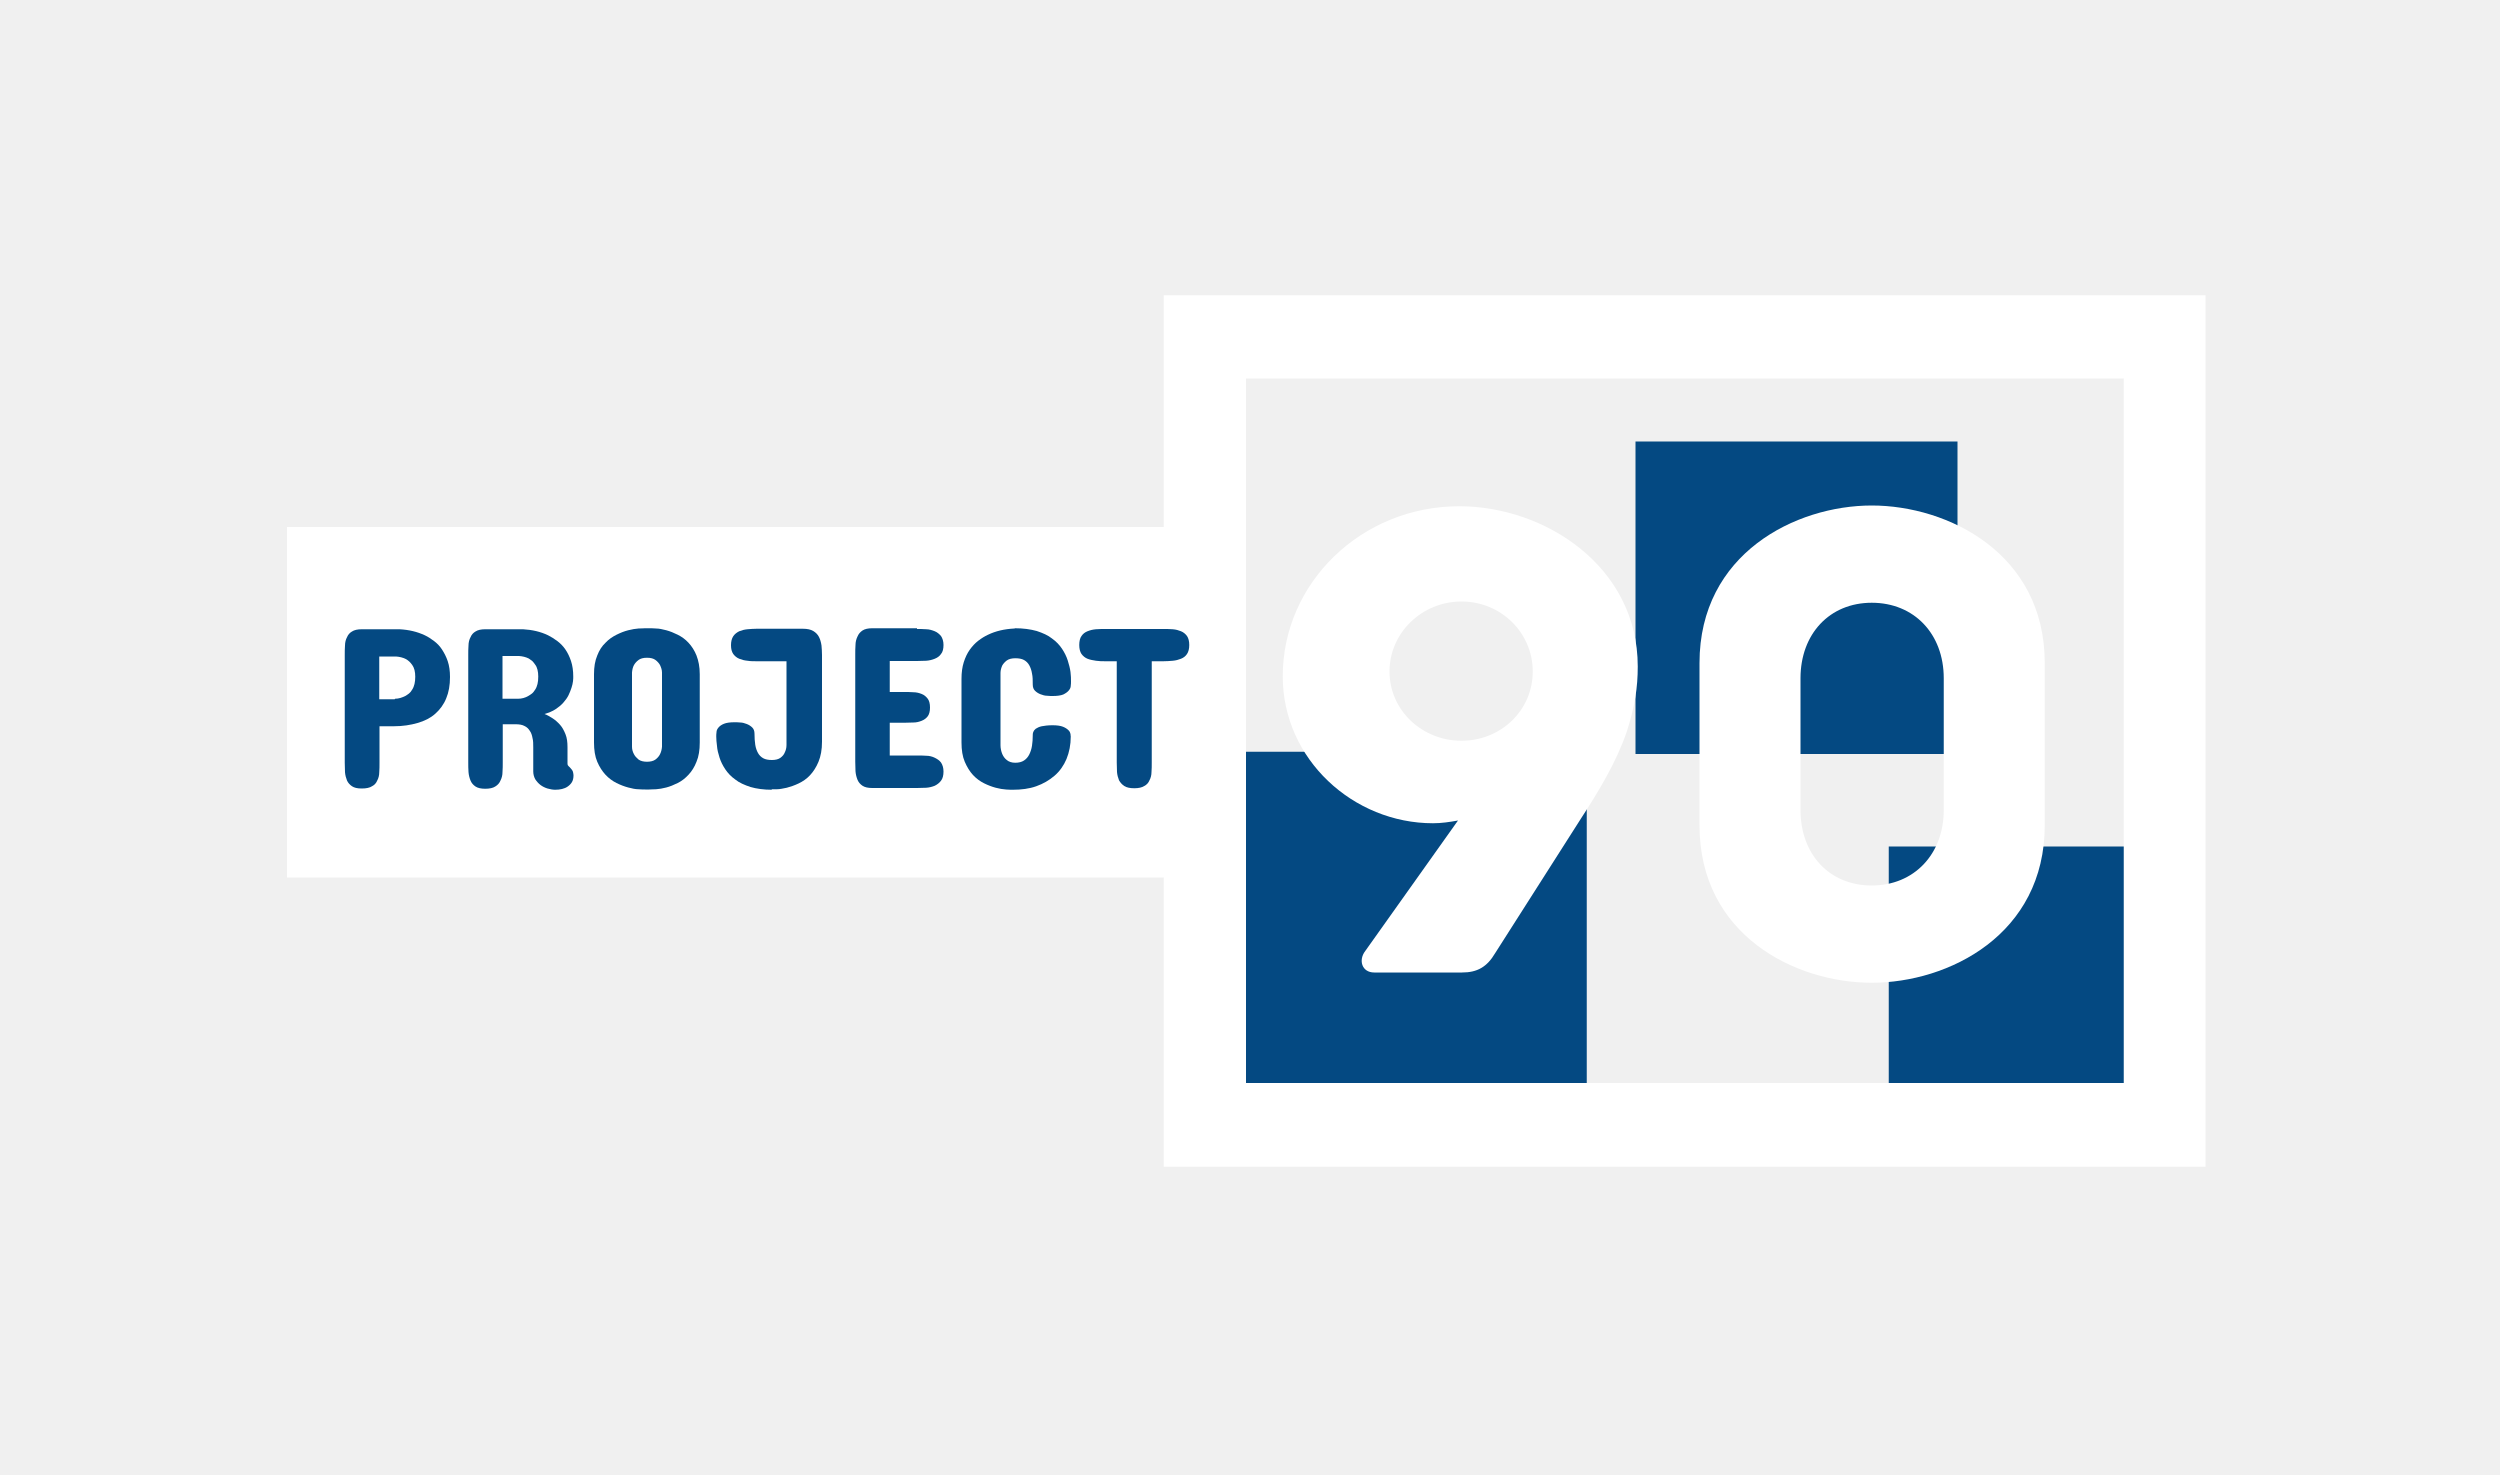
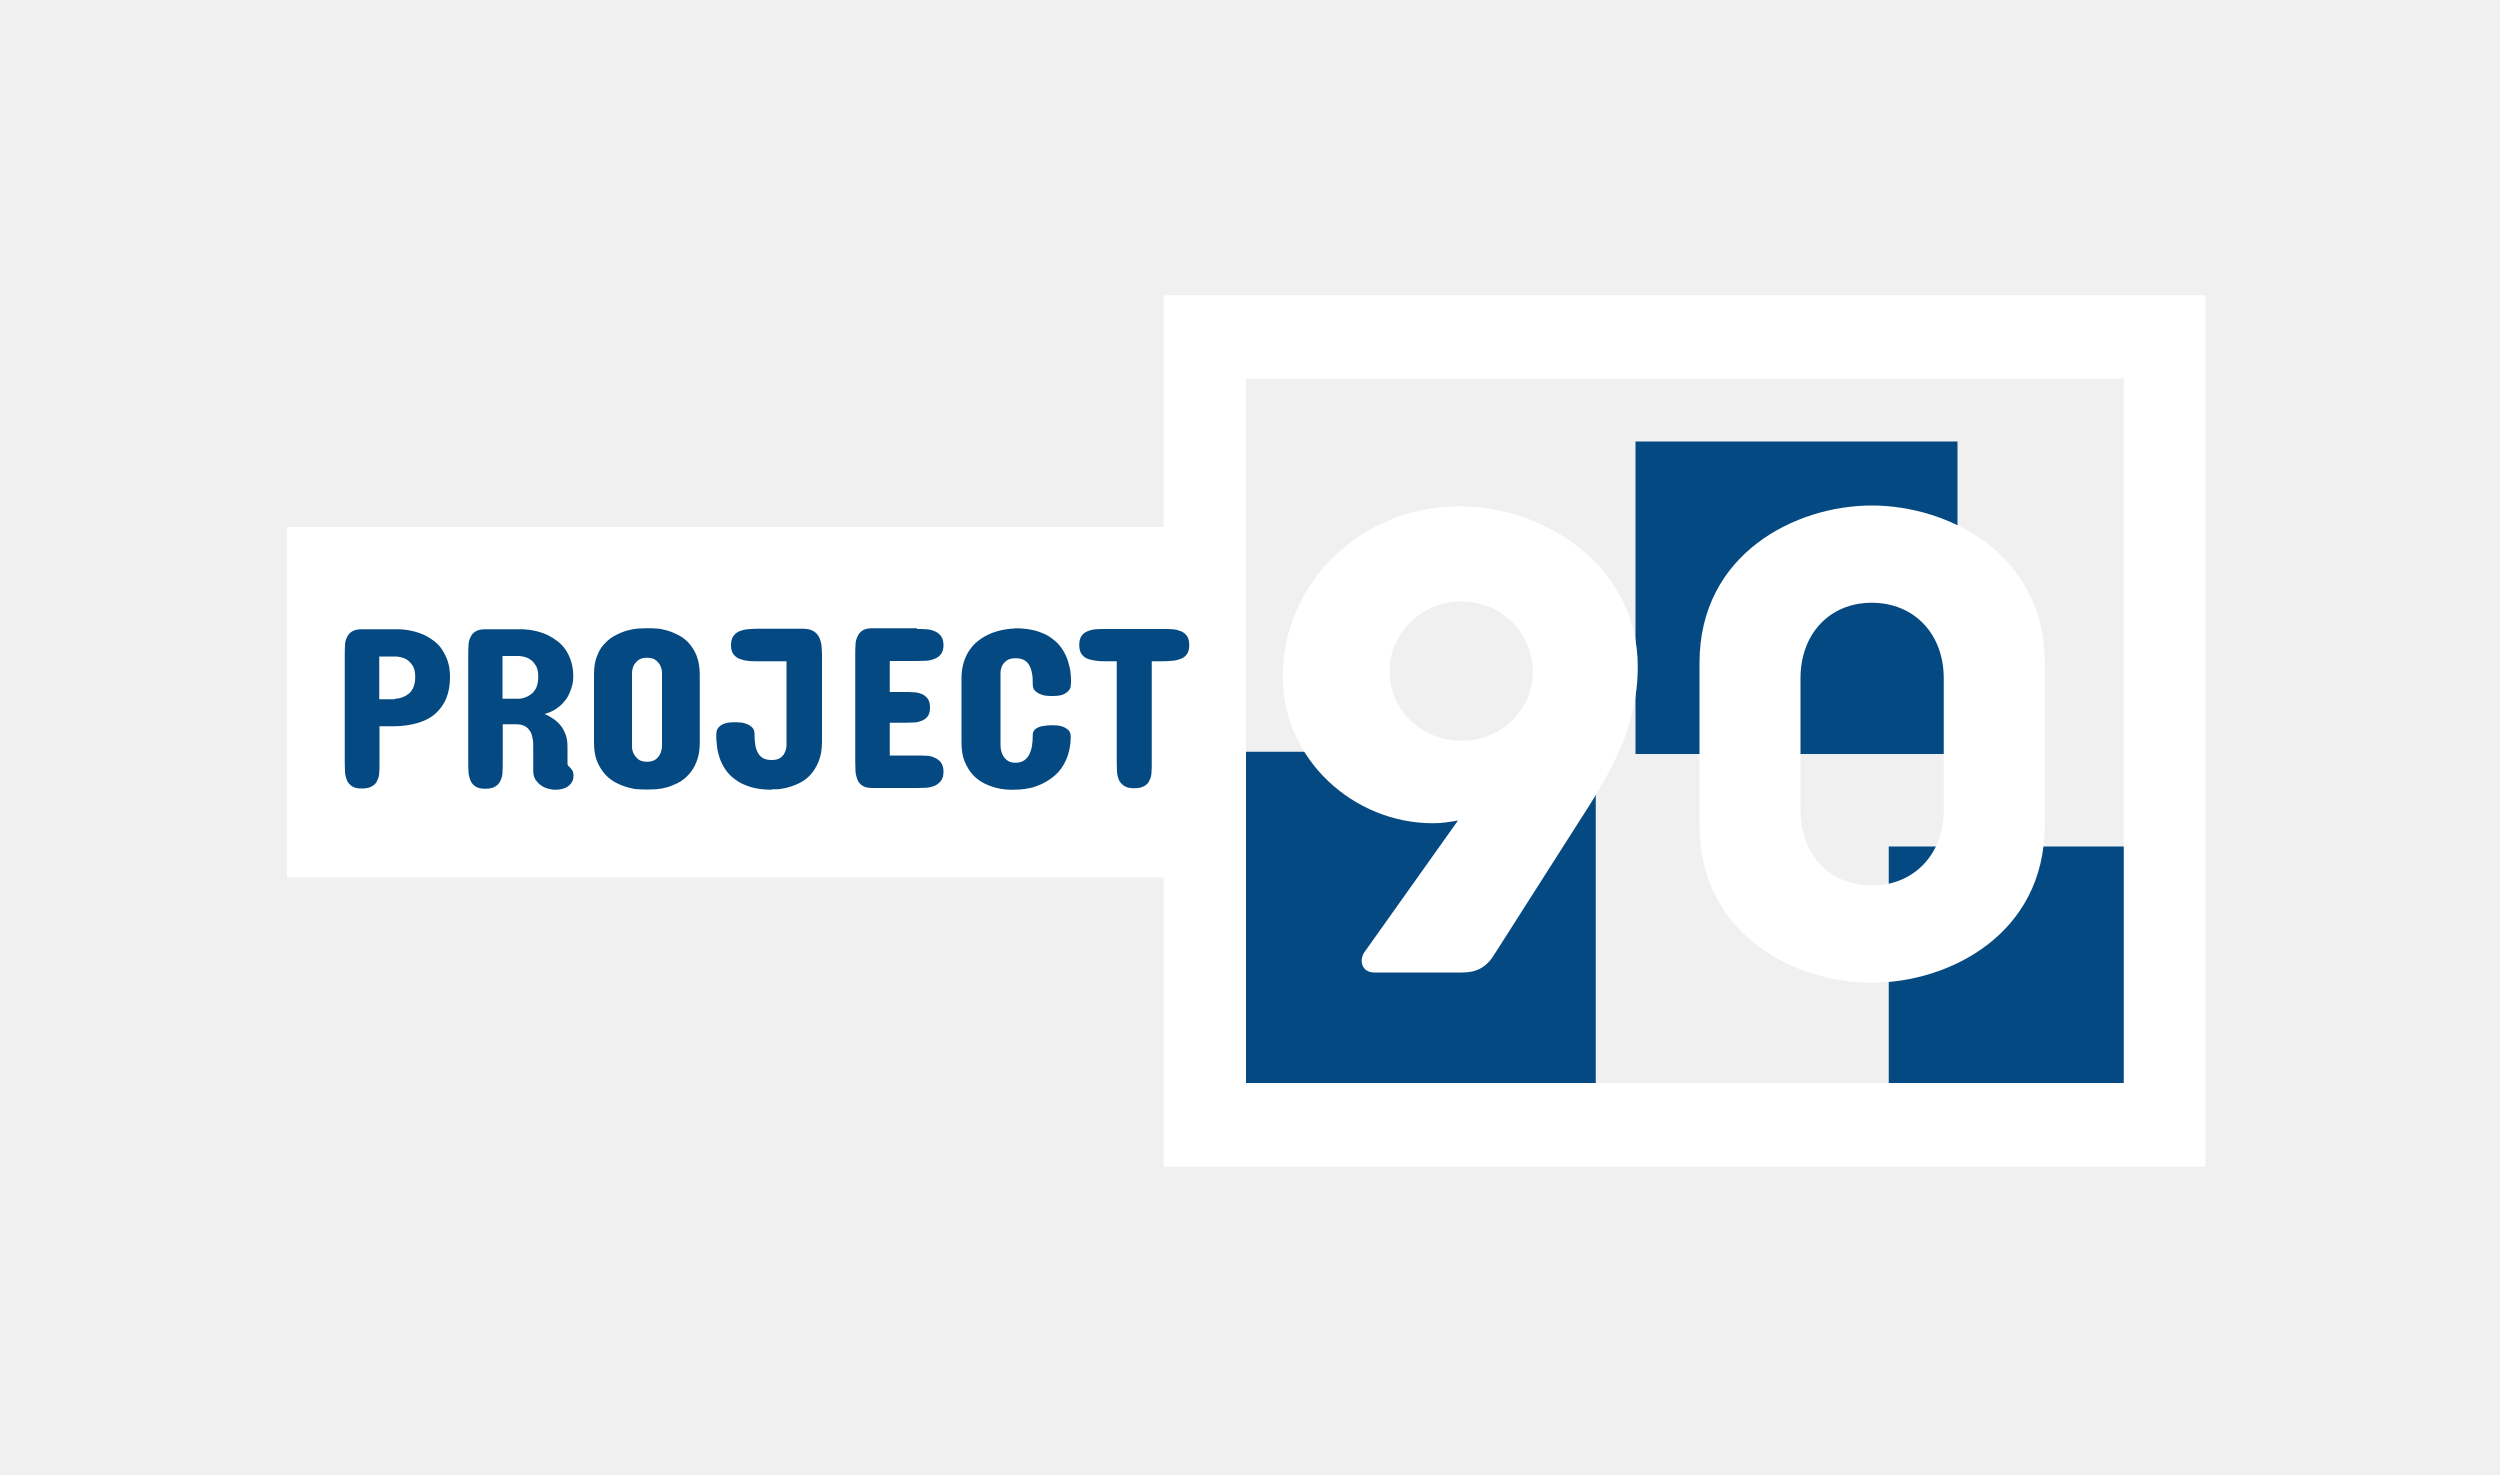
<svg xmlns="http://www.w3.org/2000/svg" id="Layer_1" data-name="Layer 1" viewBox="0 0 100 59">
  <defs>
    <style>
      .cls-1 {
        fill: #fff;
      }

      .cls-1, .cls-2 {
        stroke-width: 0px;
      }

      .cls-2 {
        fill: #044982;
      }
    </style>
  </defs>
  <rect class="cls-2" x="65.42" y="17.66" width="12.88" height="12.5" />
-   <rect class="cls-2" x="49.83" y="30.07" width="13.64" height="14.02" />
-   <rect class="cls-2" x="75.55" y="33.86" width="9.47" height="10.23" />
+   <rect class="cls-2" x="49.83" y="30.07" width="14" height="14.02" />
+   <rect class="cls-2" x="75.55" y="33.86" width="9.5" height="10.23" />
  <path class="cls-1" d="M46.55,11.81v9.27H11.48v14.02h35.07v11.57h41.67V11.81h-41.67ZM84.95,43.32h-35.11V15.14h35.11v28.18Z" />
  <g>
    <path class="cls-1" d="M65.07,29.27c-.42,1.22-1.11,2.36-1.83,3.47l-3.43,5.38c-.33.56-.72.78-1.33.78h-3.51c-.5,0-.64-.5-.36-.86l3.71-5.22c-.33.06-.66.11-1,.11-3.18,0-6.01-2.55-6.01-5.88,0-3.75,3.16-6.8,7.06-6.8,3.43,0,7.14,2.41,7.14,6.41,0,.83-.11,1.58-.44,2.61ZM58.46,24.06c-1.58,0-2.88,1.25-2.88,2.8s1.3,2.77,2.88,2.77,2.85-1.22,2.85-2.77-1.27-2.8-2.85-2.8Z" />
    <path class="cls-1" d="M81.79,26.52v6.49c0,4.38-3.85,6.3-6.92,6.3s-6.89-1.91-6.89-6.3v-6.49c0-4.38,3.85-6.3,6.89-6.3s6.92,1.91,6.92,6.3ZM74.87,24.11c-1.69,0-2.85,1.25-2.85,3.02v5.27c0,1.78,1.16,3.02,2.85,3.02s2.88-1.25,2.88-3.02v-5.27c0-1.78-1.19-3.02-2.88-3.02Z" />
  </g>
  <g>
    <path class="cls-2" d="M15.18,29.03v1.48c0,.13,0,.26-.01.38,0,.12-.03.24-.08.33-.04.1-.11.18-.21.23-.09.06-.23.09-.41.09s-.3-.03-.39-.09c-.09-.06-.16-.14-.2-.23-.04-.1-.07-.21-.08-.33,0-.12-.01-.25-.01-.38v-4.31c0-.13,0-.26.01-.38,0-.12.03-.24.08-.33.04-.1.11-.18.2-.23.09-.06.22-.09.39-.09h1.51c.38.02.71.1,1.01.24.13.06.25.14.37.23s.23.2.32.34.17.29.23.47c.06.18.09.39.09.63,0,.33-.05.61-.15.85-.1.25-.25.45-.44.62-.19.17-.43.29-.71.37s-.59.13-.94.13h-.58ZM15.8,27.95c.15,0,.29-.05.41-.11.05-.03.1-.06.15-.1s.09-.09.13-.16c.04-.06.07-.14.09-.22.02-.09.03-.18.03-.29,0-.1-.01-.19-.03-.27-.02-.08-.05-.14-.09-.2-.04-.06-.08-.1-.12-.14-.04-.04-.09-.07-.14-.1-.12-.06-.25-.09-.39-.1h-.67v1.71h.62Z" />
    <path class="cls-2" d="M18.73,26.2c0-.13,0-.26.01-.38,0-.12.03-.24.08-.33.04-.1.11-.18.2-.23.09-.06.22-.09.39-.09h1.51c.37.02.71.1,1,.24.12.06.25.14.37.23.12.09.23.2.32.33.09.13.17.29.23.47.06.18.09.39.09.62,0,.05,0,.11-.01.19s-.03.17-.06.26-.07.2-.12.3-.12.2-.21.3-.19.18-.31.26-.27.14-.44.19c.11.04.21.1.32.17.11.07.21.16.3.26s.16.23.22.38.08.32.08.52v.65s0,.07.03.09c.02.02.04.05.06.06.07.07.12.14.13.19.01.05.02.1.02.13,0,.11-.02.2-.06.27-.04.07-.1.13-.17.18-.07.05-.15.08-.23.1s-.18.03-.27.03c-.1,0-.2-.02-.31-.05-.1-.03-.2-.08-.28-.14-.08-.06-.15-.14-.21-.23-.05-.09-.08-.2-.08-.31v-.97c0-.13,0-.26-.03-.37-.02-.11-.05-.21-.11-.29-.05-.08-.12-.15-.21-.19-.09-.05-.21-.07-.36-.07h-.51v1.52c0,.13,0,.26-.01.39,0,.13-.03.24-.08.34-.04.1-.11.18-.21.24-.09.06-.23.09-.4.09s-.3-.03-.39-.09c-.09-.06-.16-.14-.2-.24s-.07-.21-.08-.34-.01-.26-.01-.39v-4.29ZM20.72,27.95c.15,0,.29-.04.41-.11.05-.03.1-.06.15-.1s.09-.1.13-.16c.04-.06.07-.14.09-.22.02-.08.03-.18.03-.3,0-.1-.01-.19-.03-.27-.02-.08-.05-.15-.09-.2-.04-.06-.08-.11-.12-.15-.05-.04-.1-.07-.14-.1-.12-.06-.25-.09-.39-.1h-.66v1.71h.62Z" />
    <path class="cls-2" d="M23.76,26.97c0-.29.04-.54.13-.75.08-.21.19-.38.33-.51.13-.14.28-.24.44-.32.16-.08.31-.14.47-.18.15-.04.29-.06.41-.07.12,0,.21-.01.27-.01h.16c.06,0,.15,0,.27.01.12,0,.26.03.41.07.15.04.3.1.46.18.16.08.3.18.43.32.13.14.24.31.32.51.08.21.13.45.13.75v2.73c0,.3-.04.56-.13.77-.08.21-.19.38-.32.52-.13.14-.27.25-.43.33-.16.08-.31.14-.46.18-.15.04-.28.06-.41.07-.12,0-.21.01-.27.01h-.16c-.06,0-.15,0-.27-.01-.12,0-.26-.03-.41-.07-.15-.04-.31-.1-.47-.18-.16-.08-.31-.19-.44-.33-.13-.14-.24-.31-.33-.52-.09-.21-.13-.47-.13-.77v-2.73ZM25.28,29.87c0,.11.03.21.08.3.04.08.1.14.18.21.08.06.2.09.34.09s.26-.03.34-.09c.08-.06.14-.13.18-.21.04-.08.07-.18.08-.3v-2.97c0-.11-.04-.21-.08-.3-.04-.07-.1-.14-.18-.2-.08-.06-.19-.09-.34-.09s-.26.03-.34.09c-.08.06-.14.13-.18.2-.05.09-.07.19-.08.3v2.97Z" />
    <path class="cls-2" d="M30.88,31.59c-.33,0-.62-.04-.86-.11-.24-.08-.45-.17-.61-.3-.17-.12-.3-.26-.4-.41-.1-.15-.18-.31-.23-.47-.05-.16-.09-.31-.1-.46-.02-.15-.03-.27-.03-.38,0-.05,0-.1.01-.17,0-.07.03-.13.08-.19.05-.06.12-.11.22-.15.1-.04.24-.06.42-.06.06,0,.14,0,.23.01.09,0,.18.03.26.06.08.03.16.08.22.14.06.06.09.14.09.25,0,.16.01.31.03.44.02.13.06.24.11.33.05.09.12.16.21.21.09.05.21.07.35.07s.26-.03.34-.09c.08-.06.14-.13.17-.21.04-.08.07-.18.07-.3v-3.35h-1.2c-.12,0-.24,0-.36-.02-.12-.01-.23-.04-.33-.08s-.18-.11-.24-.19c-.06-.09-.09-.2-.09-.35s.03-.27.09-.36c.06-.09.14-.15.24-.2.1-.04.21-.07.33-.08.12-.01.24-.02.36-.02h1.86c.17,0,.31.03.41.09s.18.14.23.24c.05.1.08.21.1.34.01.12.02.25.02.38v3.47c0,.32-.05.58-.14.8-.09.22-.21.4-.34.54s-.29.25-.46.33-.32.13-.47.17c-.15.03-.28.06-.39.06s-.19,0-.22,0Z" />
    <path class="cls-2" d="M36.68,25.16c.12,0,.25,0,.37.01.12,0,.24.04.34.08s.18.11.25.19c.06.09.1.21.1.36s-.03.28-.1.36c-.06.09-.15.15-.25.19-.1.04-.21.07-.34.08-.12,0-.25.01-.37.01h-1.09v1.24h.58c.12,0,.24,0,.37.01.12,0,.23.03.33.07.1.04.17.1.24.19.06.08.09.2.09.35s-.03.27-.09.35c-.06.08-.14.14-.24.18s-.21.07-.33.07c-.12,0-.25.01-.37.01h-.58v1.31h1.09c.12,0,.25,0,.37.01.12,0,.24.03.34.08s.18.1.25.19c.06.09.1.21.1.36s-.03.28-.1.37c-.07.09-.15.15-.25.2-.1.04-.21.07-.34.08-.12,0-.25.01-.37.01h-1.79c-.17,0-.3-.03-.39-.09-.09-.06-.16-.14-.2-.24-.04-.1-.07-.21-.08-.34,0-.12-.01-.25-.01-.38v-4.29c0-.13,0-.26.01-.38,0-.12.03-.24.08-.34.04-.1.11-.18.2-.24s.22-.09.39-.09h1.79Z" />
    <path class="cls-2" d="M40.6,25.13c.33,0,.62.04.87.11.24.08.45.17.61.3.17.12.3.26.4.41.1.15.18.31.23.47.05.16.09.31.11.46.02.15.02.27.02.38,0,.05,0,.1-.01.17,0,.07-.03.13-.08.19s-.12.11-.22.16c-.1.04-.24.06-.42.06-.06,0-.14,0-.23-.01-.09,0-.18-.03-.26-.06-.08-.03-.16-.08-.22-.14-.06-.06-.09-.14-.09-.25,0-.16,0-.31-.03-.44-.02-.13-.06-.24-.11-.33-.05-.09-.12-.16-.21-.21s-.21-.07-.35-.07-.26.03-.34.09c-.08.06-.14.13-.18.2-.04.09-.07.19-.07.3v2.89c0,.13.03.25.07.35.04.09.09.17.18.24.08.07.2.11.34.11s.26-.03.35-.09.16-.14.21-.24c.05-.1.09-.22.11-.35.02-.13.03-.27.03-.41,0-.05,0-.09.02-.14s.05-.09.1-.13c.06-.04.14-.08.24-.1s.25-.04.43-.04.32.02.42.06.17.09.22.14.07.1.08.15c0,.05.01.08.01.1,0,.33-.06.63-.17.9-.11.26-.27.49-.48.67s-.45.32-.73.42-.6.14-.94.14c-.05,0-.14,0-.27-.01s-.26-.03-.41-.07-.31-.1-.47-.18-.31-.19-.44-.33c-.13-.14-.24-.32-.33-.53s-.13-.47-.13-.77v-2.55c0-.25.03-.47.09-.66.06-.19.14-.36.24-.5.1-.14.21-.26.34-.36s.26-.18.39-.24c.31-.15.66-.23,1.06-.25Z" />
    <path class="cls-2" d="M46.54,25.16c.12,0,.24,0,.37.01s.23.04.33.08.18.11.24.19c.06.09.09.21.09.36s-.03.27-.09.36c-.06.09-.14.15-.24.19-.1.04-.21.07-.33.08s-.25.02-.37.02h-.47v4.05c0,.13,0,.26-.01.38,0,.12-.03.24-.08.33-.04.1-.11.18-.21.23-.09.06-.23.09-.4.09s-.31-.03-.4-.09c-.09-.06-.16-.14-.21-.23-.04-.1-.07-.21-.08-.33,0-.12-.01-.25-.01-.38v-4.05h-.46c-.12,0-.24,0-.37-.02s-.24-.04-.34-.08c-.1-.04-.18-.11-.24-.19-.06-.09-.09-.21-.09-.36s.03-.28.09-.36c.06-.09.14-.15.24-.19.1-.04.21-.07.34-.08s.25-.01.37-.01h2.32Z" />
  </g>
</svg>
